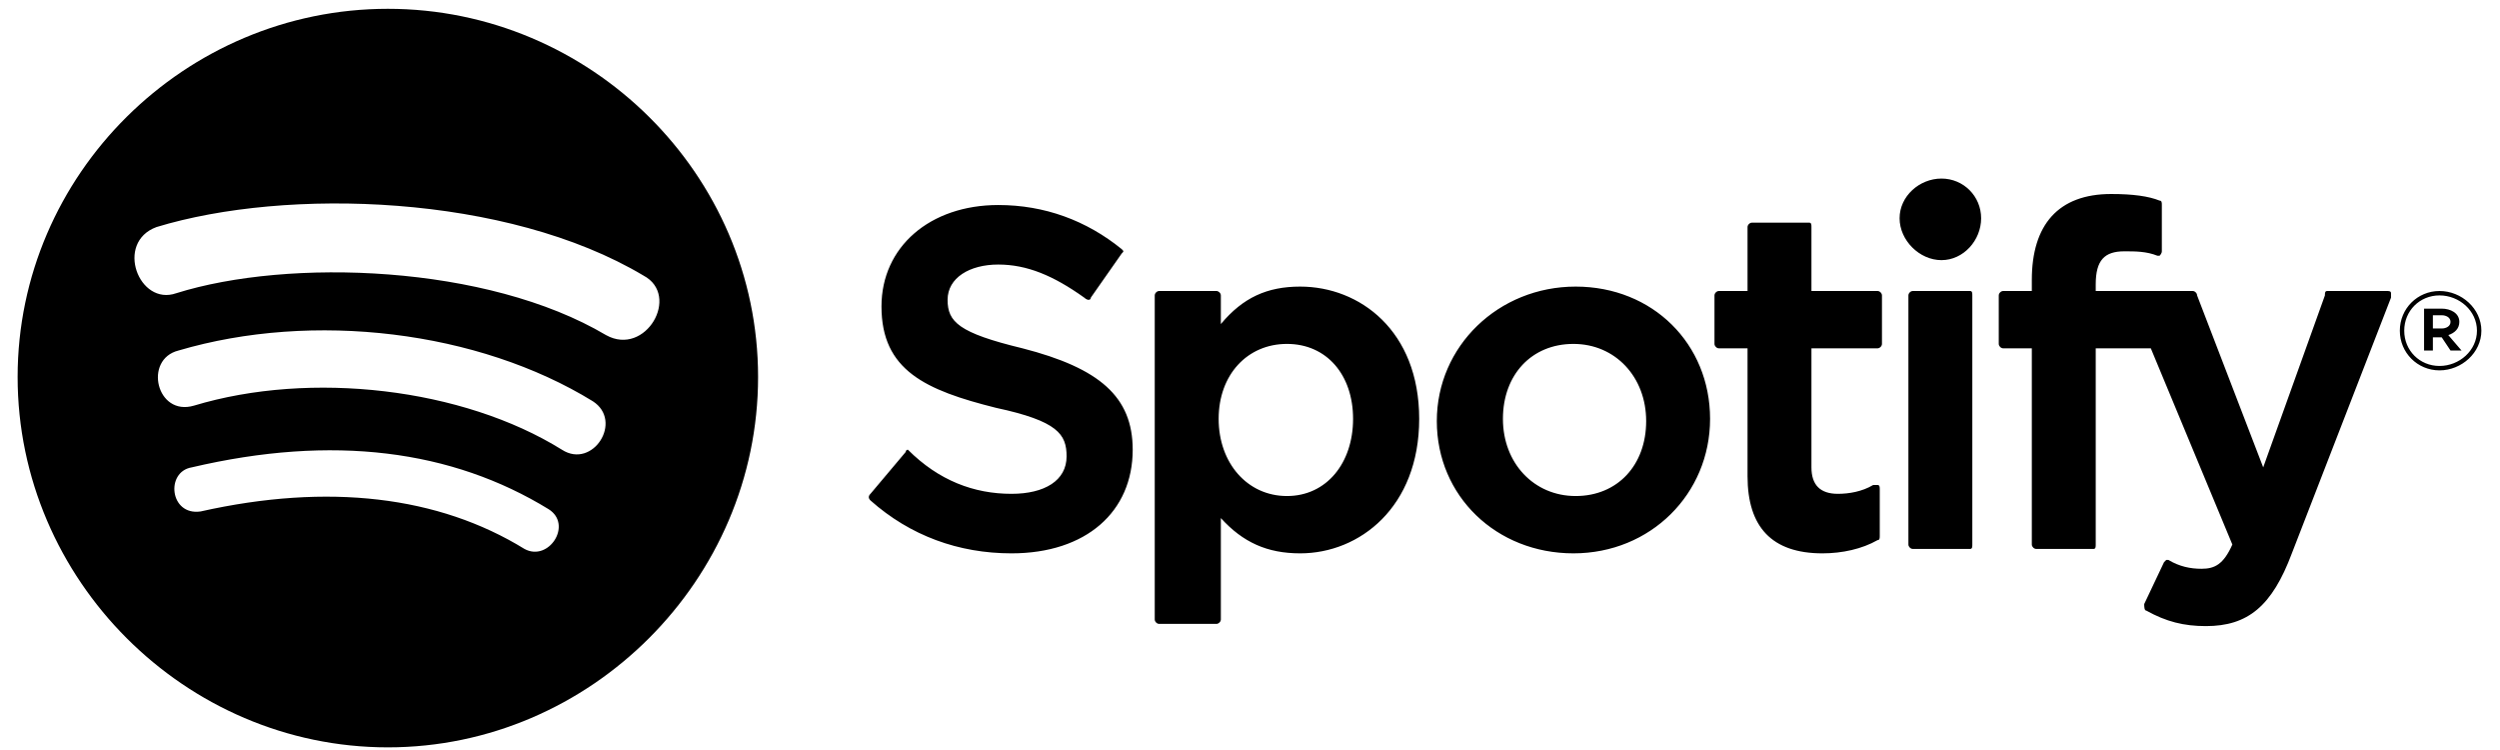
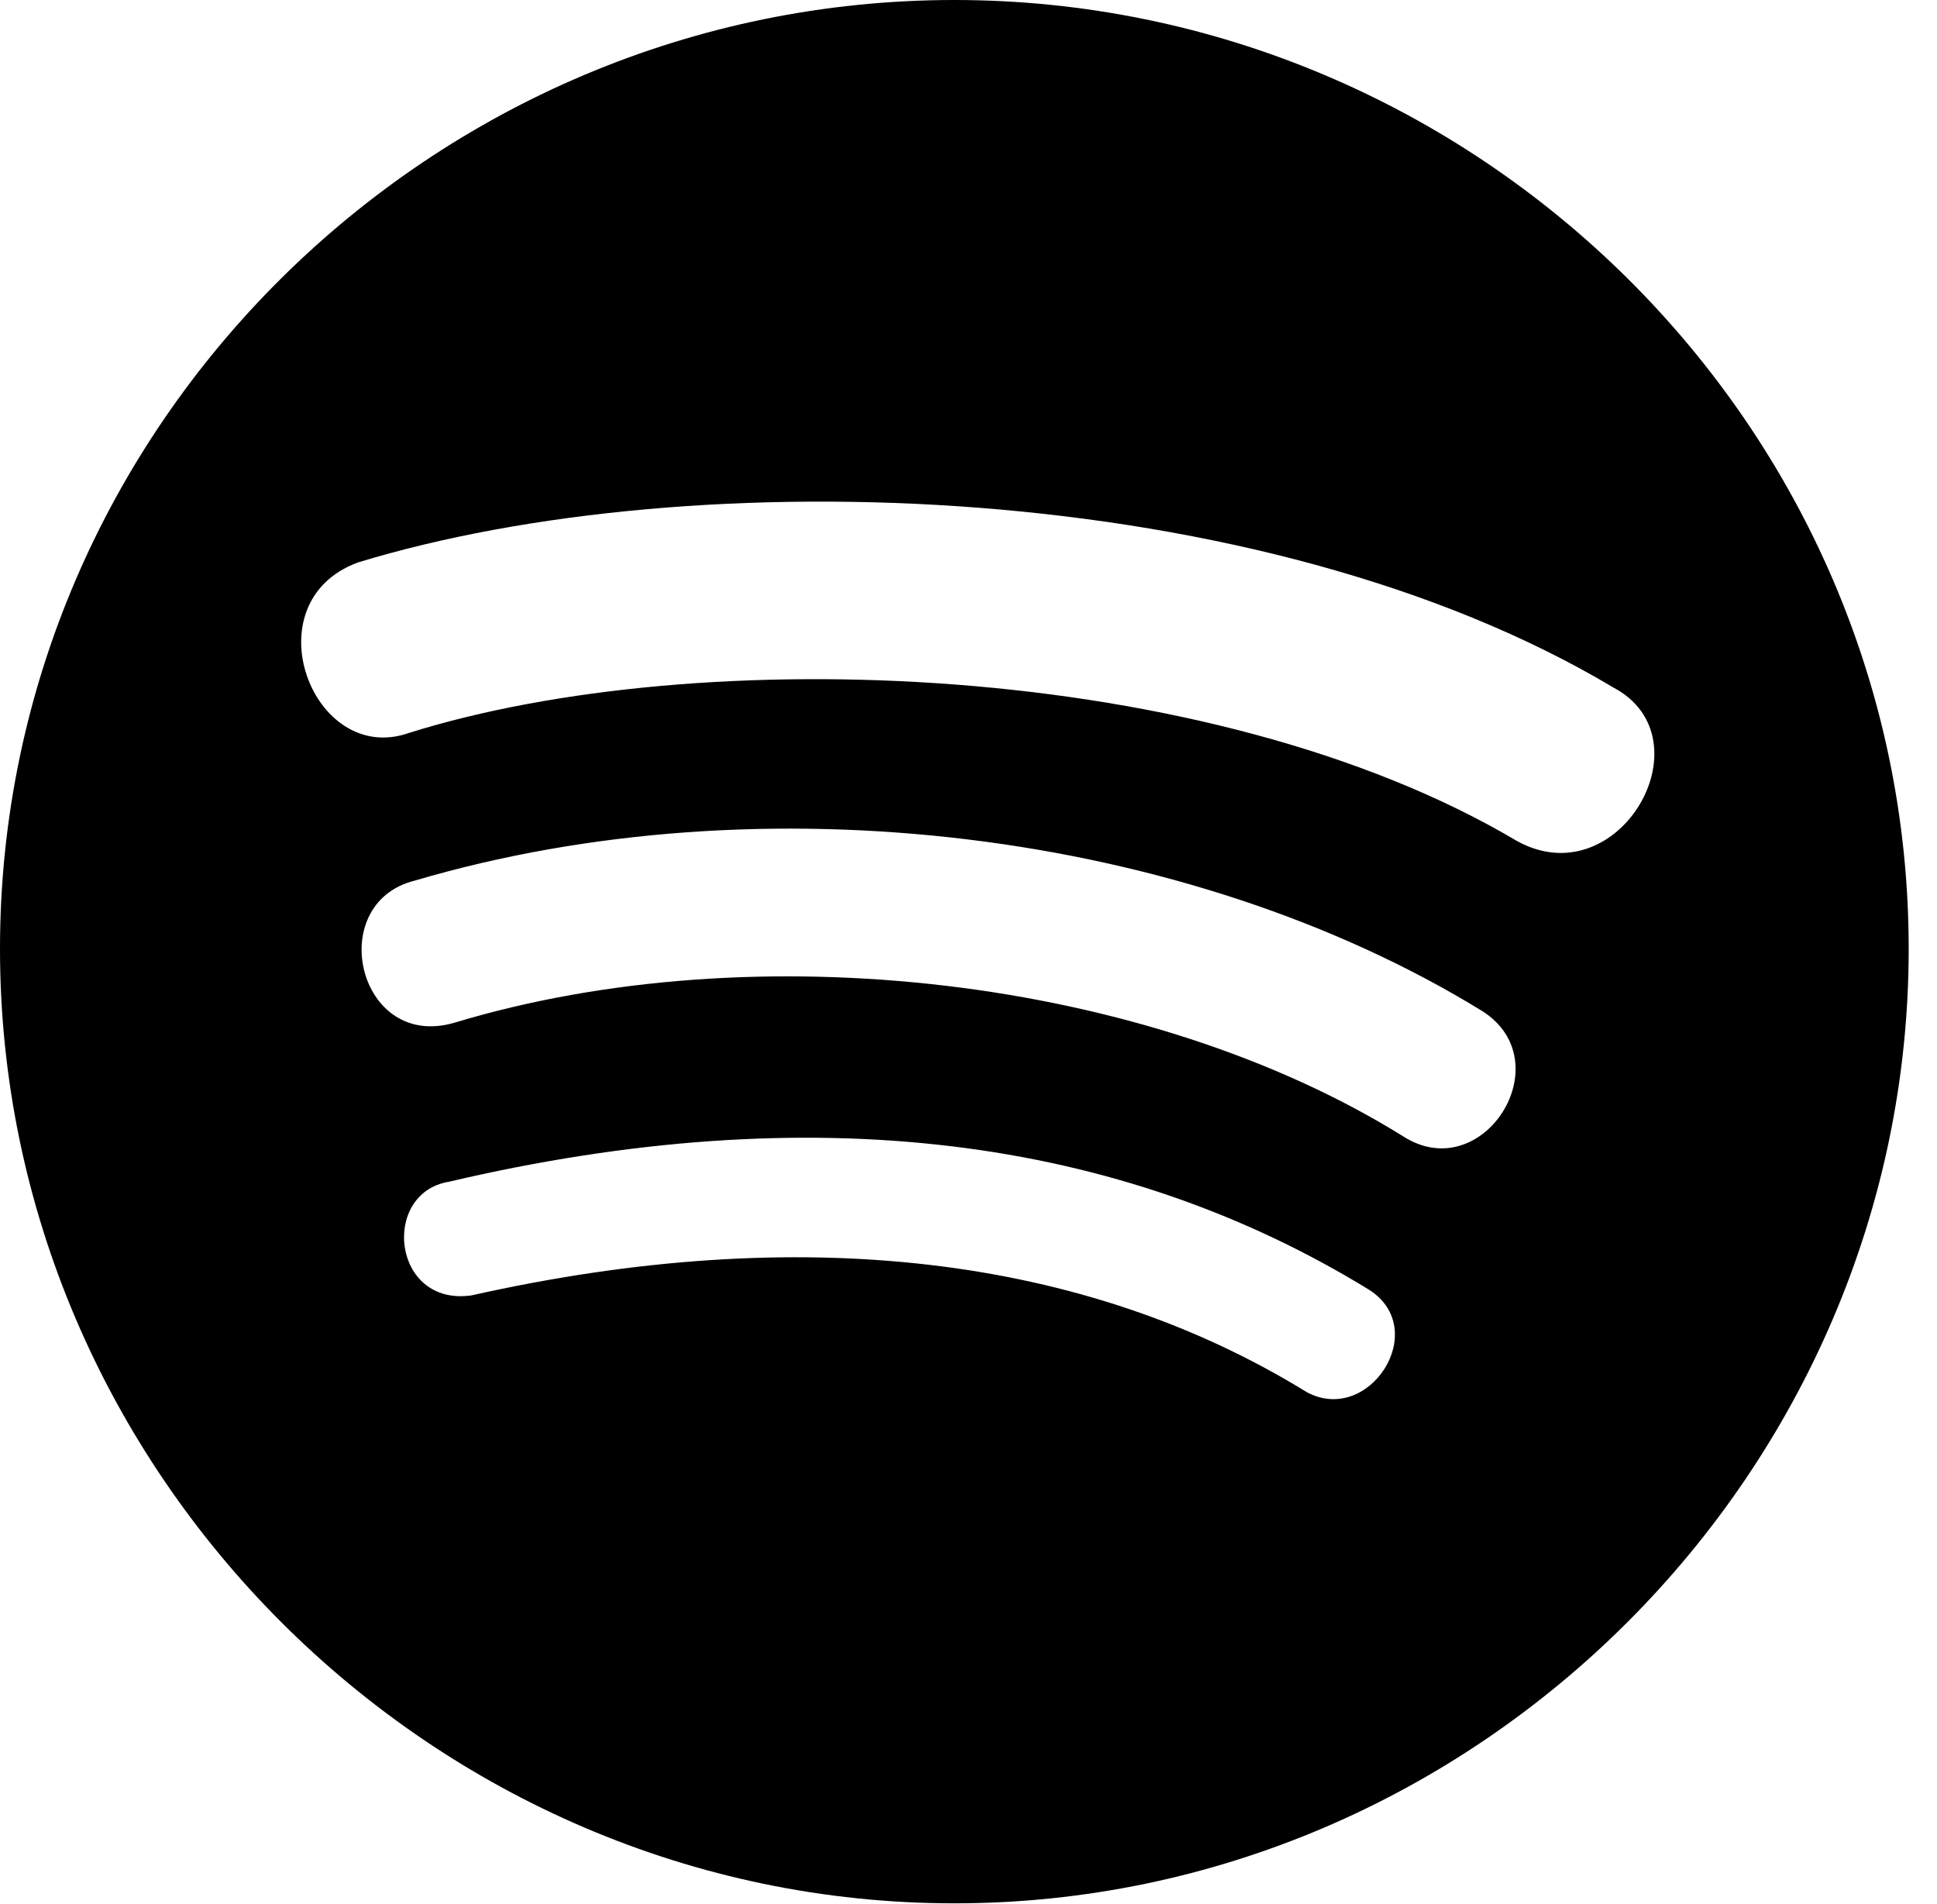
- <svg viewBox="0 0 1134 340" class="spotify-logo--text">
-   <path fill="currentColor" d="M8 171c0 92 76 168 168 168s168-76 168-168S268 4 176 4 8 79 8 171zm230 78c-39-24-89-30-147-17-14 2-16-18-4-20 64-15 118-8 162 19 11 7 0 24-11 18zm17-45c-45-28-114-36-167-20-17 5-23-21-7-25 61-18 136-9 188 23 14 9 0 31-14 22zM80 133c-17 6-28-23-9-30 59-18 159-15 221 22 17 9 1 37-17 27-54-32-144-35-195-19zm379 91c-17 0-33-6-47-20-1 0-1 1-1 1l-16 19c-1 1-1 2 0 3 18 16 40 24 64 24 34 0 55-19 55-47 0-24-15-37-50-46-29-7-34-12-34-22s10-16 23-16 25 5 39 15c0 0 1 1 2 1s1-1 1-1l14-20c1-1 1-1 0-2-16-13-35-20-56-20-31 0-53 19-53 46 0 29 20 38 52 46 28 6 32 12 32 22 0 11-10 17-25 17zm95-77v-13c0-1-1-2-2-2h-26c-1 0-2 1-2 2v147c0 1 1 2 2 2h26c1 0 2-1 2-2v-46c10 11 21 16 36 16 27 0 54-21 54-61s-27-60-54-60c-15 0-26 5-36 17zm30 78c-18 0-31-15-31-35s13-34 31-34 30 14 30 34-12 35-30 35zm68-34c0 34 27 60 62 60s62-27 62-61-26-60-61-60-63 27-63 61zm30-1c0-20 13-34 32-34s33 15 33 35-13 34-32 34-33-15-33-35zm140-58v-29c0-1 0-2-1-2h-26c-1 0-2 1-2 2v29h-13c-1 0-2 1-2 2v22c0 1 1 2 2 2h13v58c0 23 11 35 34 35 9 0 18-2 25-6 1 0 1-1 1-2v-21c0-1 0-2-1-2h-2c-5 3-11 4-16 4-8 0-12-4-12-12v-54h30c1 0 2-1 2-2v-22c0-1-1-2-2-2h-30zm129-3c0-11 4-15 13-15 5 0 10 0 15 2h1s1-1 1-2V93c0-1 0-2-1-2-5-2-12-3-22-3-24 0-36 14-36 39v5h-13c-1 0-2 1-2 2v22c0 1 1 2 2 2h13v89c0 1 1 2 2 2h26c1 0 1-1 1-2v-89h25l37 89c-4 9-8 11-14 11-5 0-10-1-15-4h-1l-1 1-9 19c0 1 0 3 1 3 9 5 17 7 27 7 19 0 30-9 39-33l45-116v-2c0-1-1-1-2-1h-27c-1 0-1 1-1 2l-28 78-30-78c0-1-1-2-2-2h-44v-3zm-83 3c-1 0-2 1-2 2v113c0 1 1 2 2 2h26c1 0 1-1 1-2V134c0-1 0-2-1-2h-26zm-6-33c0 10 9 19 19 19s18-9 18-19-8-18-18-18-19 8-19 18zm245 69c10 0 19-8 19-18s-9-18-19-18-18 8-18 18 8 18 18 18zm0-34c9 0 17 7 17 16s-8 16-17 16-16-7-16-16 7-16 16-16zm4 18c3-1 5-3 5-6 0-4-4-6-8-6h-8v19h4v-6h4l4 6h5zm-3-9c2 0 4 1 4 3s-2 3-4 3h-4v-6h4z" />
+ <svg xmlns="http://www.w3.org/2000/svg" viewBox="0 0 57 56">
+   <path d="M0 27.916C0 43.296 12.704 56 28.084 56c15.379 0 28.083-12.704 28.083-28.084C56.167 12.537 43.463 0 28.084 0 12.704 0 0 12.537 0 27.916zm38.448 13.04c-6.52-4.013-14.878-5.016-24.573-2.843-2.34.335-2.675-3.009-.669-3.343 10.698-2.507 19.725-1.337 27.08 3.176 1.84 1.17 0 4.012-1.838 3.01zm2.842-7.523c-7.523-4.68-19.057-6.018-27.917-3.343-2.842.835-3.845-3.51-1.17-4.18 10.197-3.009 22.734-1.504 31.427 3.845 2.34 1.505 0 5.182-2.34 3.678zM12.036 21.564c-2.842 1.003-4.68-3.845-1.505-5.015 9.863-3.009 26.58-2.507 36.944 3.678 2.841 1.504.167 6.185-2.842 4.513-9.027-5.349-24.072-5.85-32.597-3.176z" fill-rule="nonzero" />
</svg>
